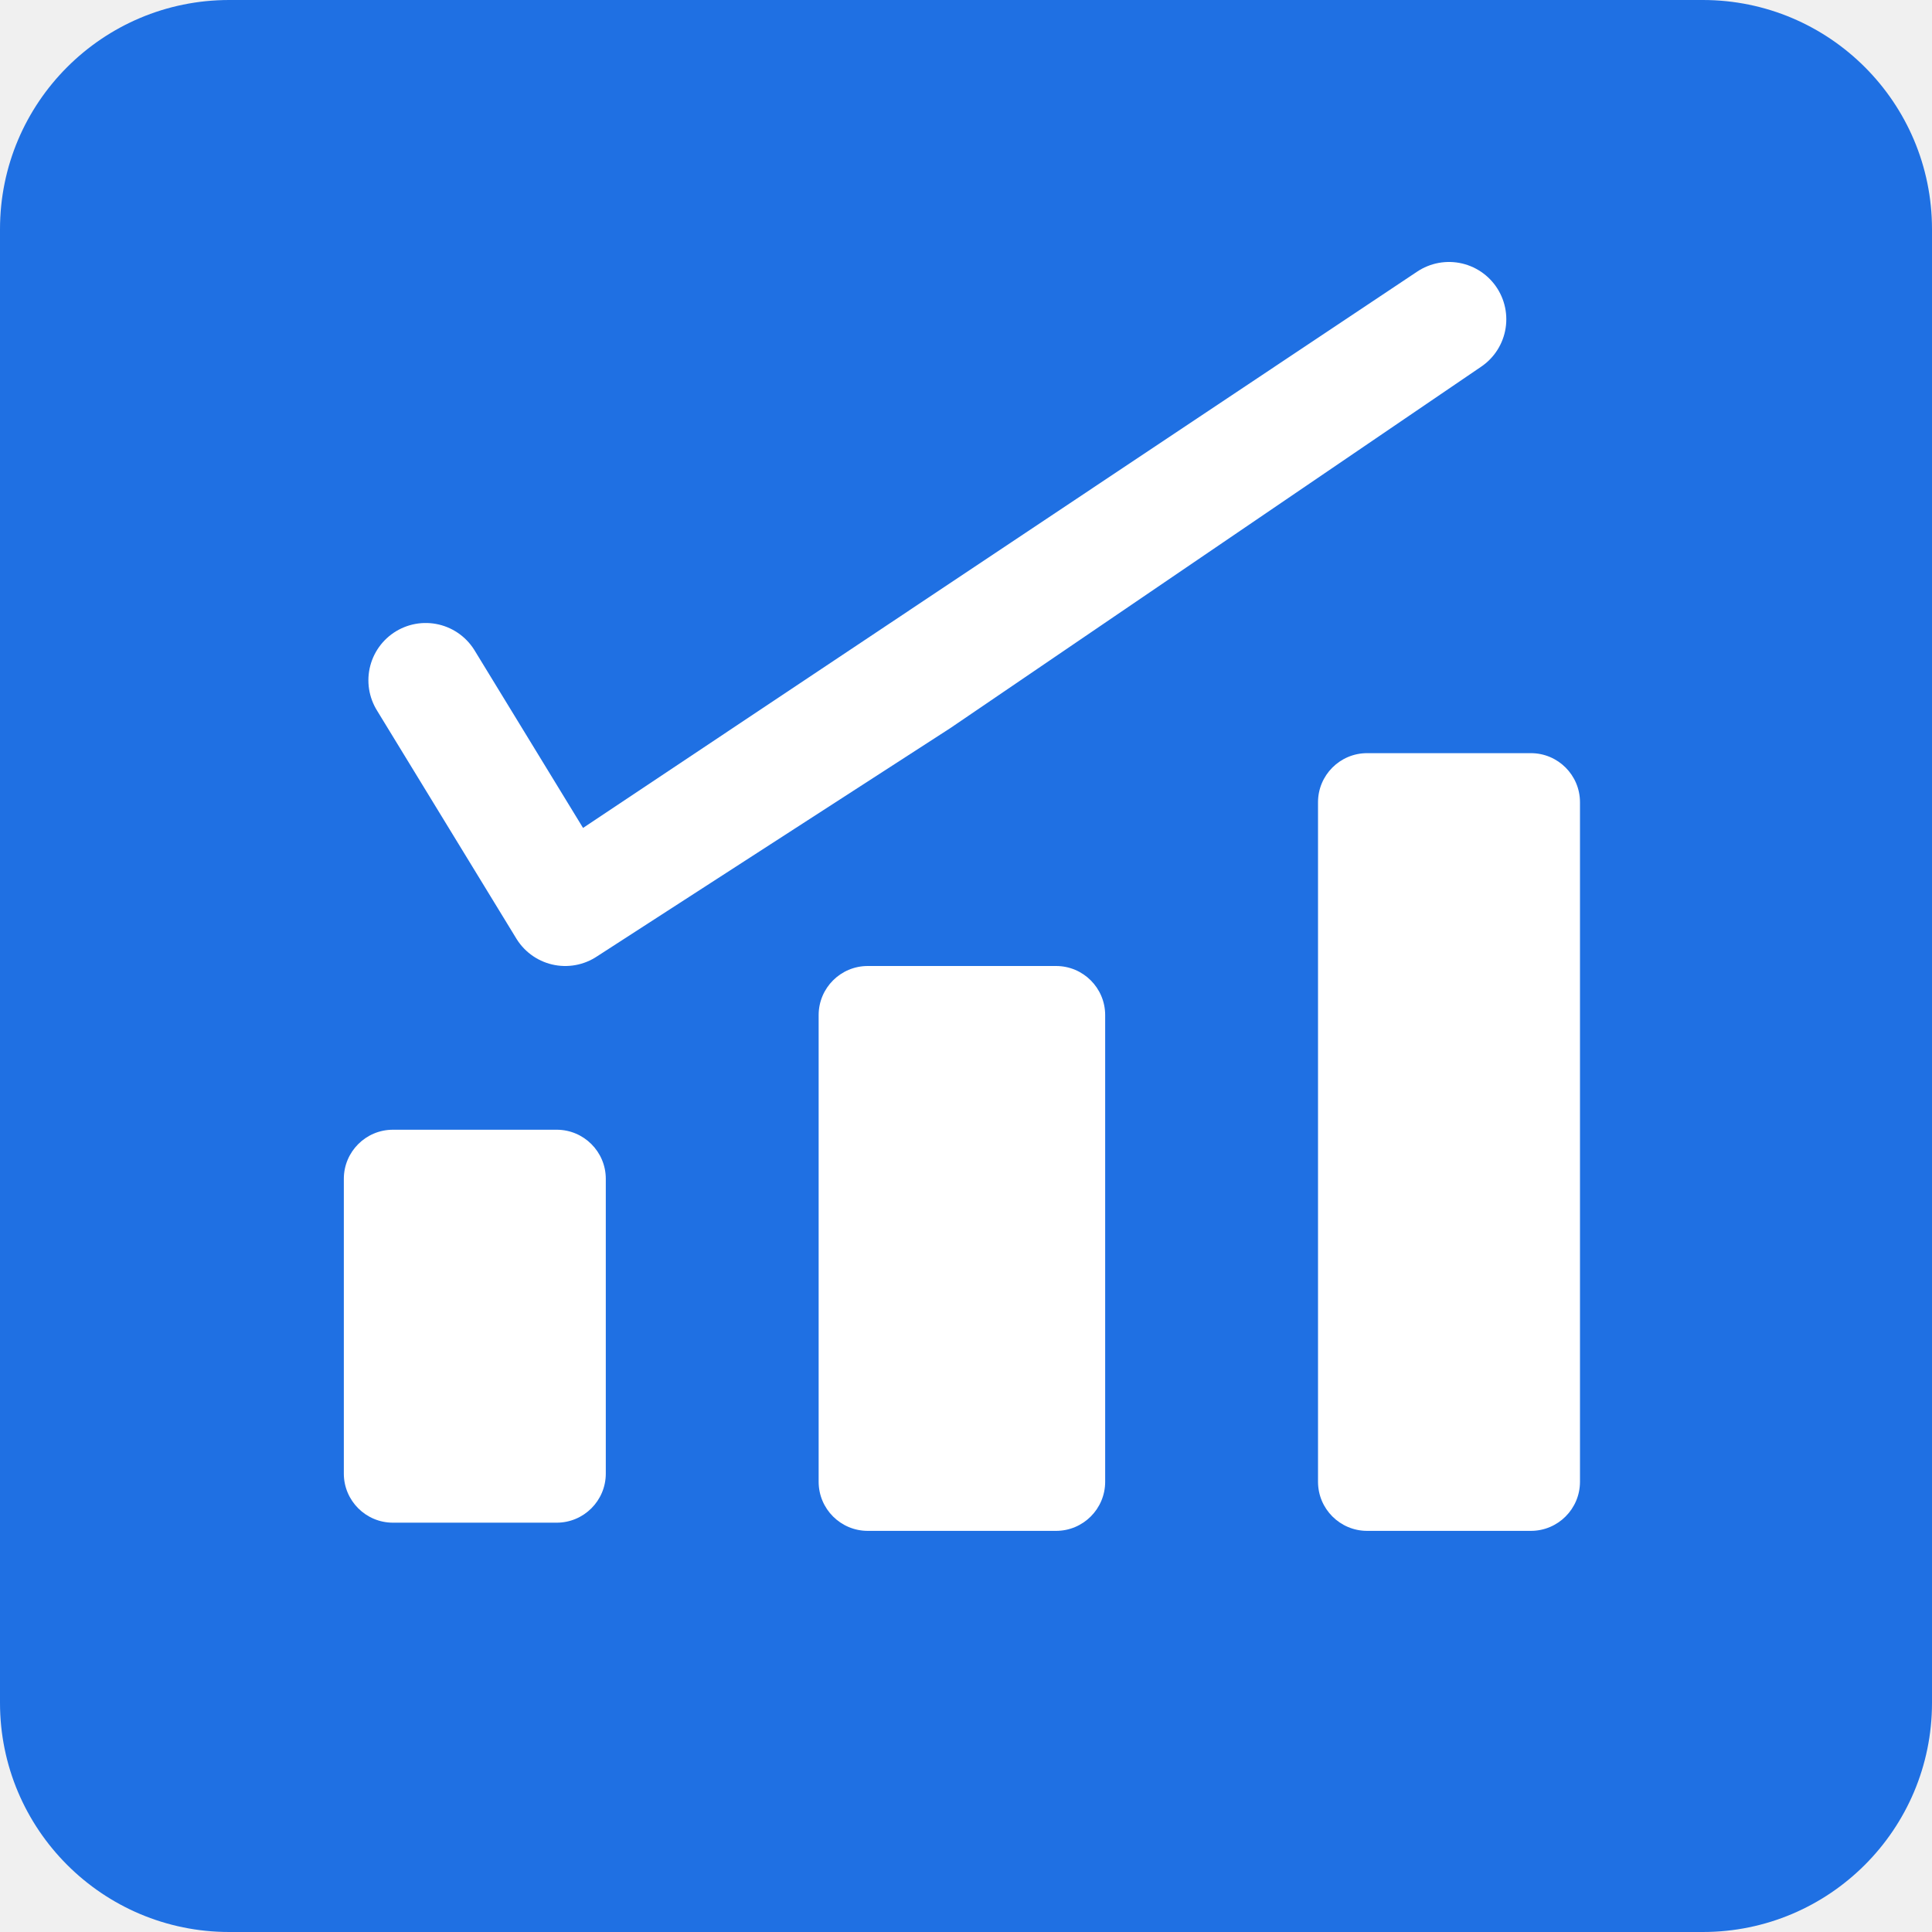
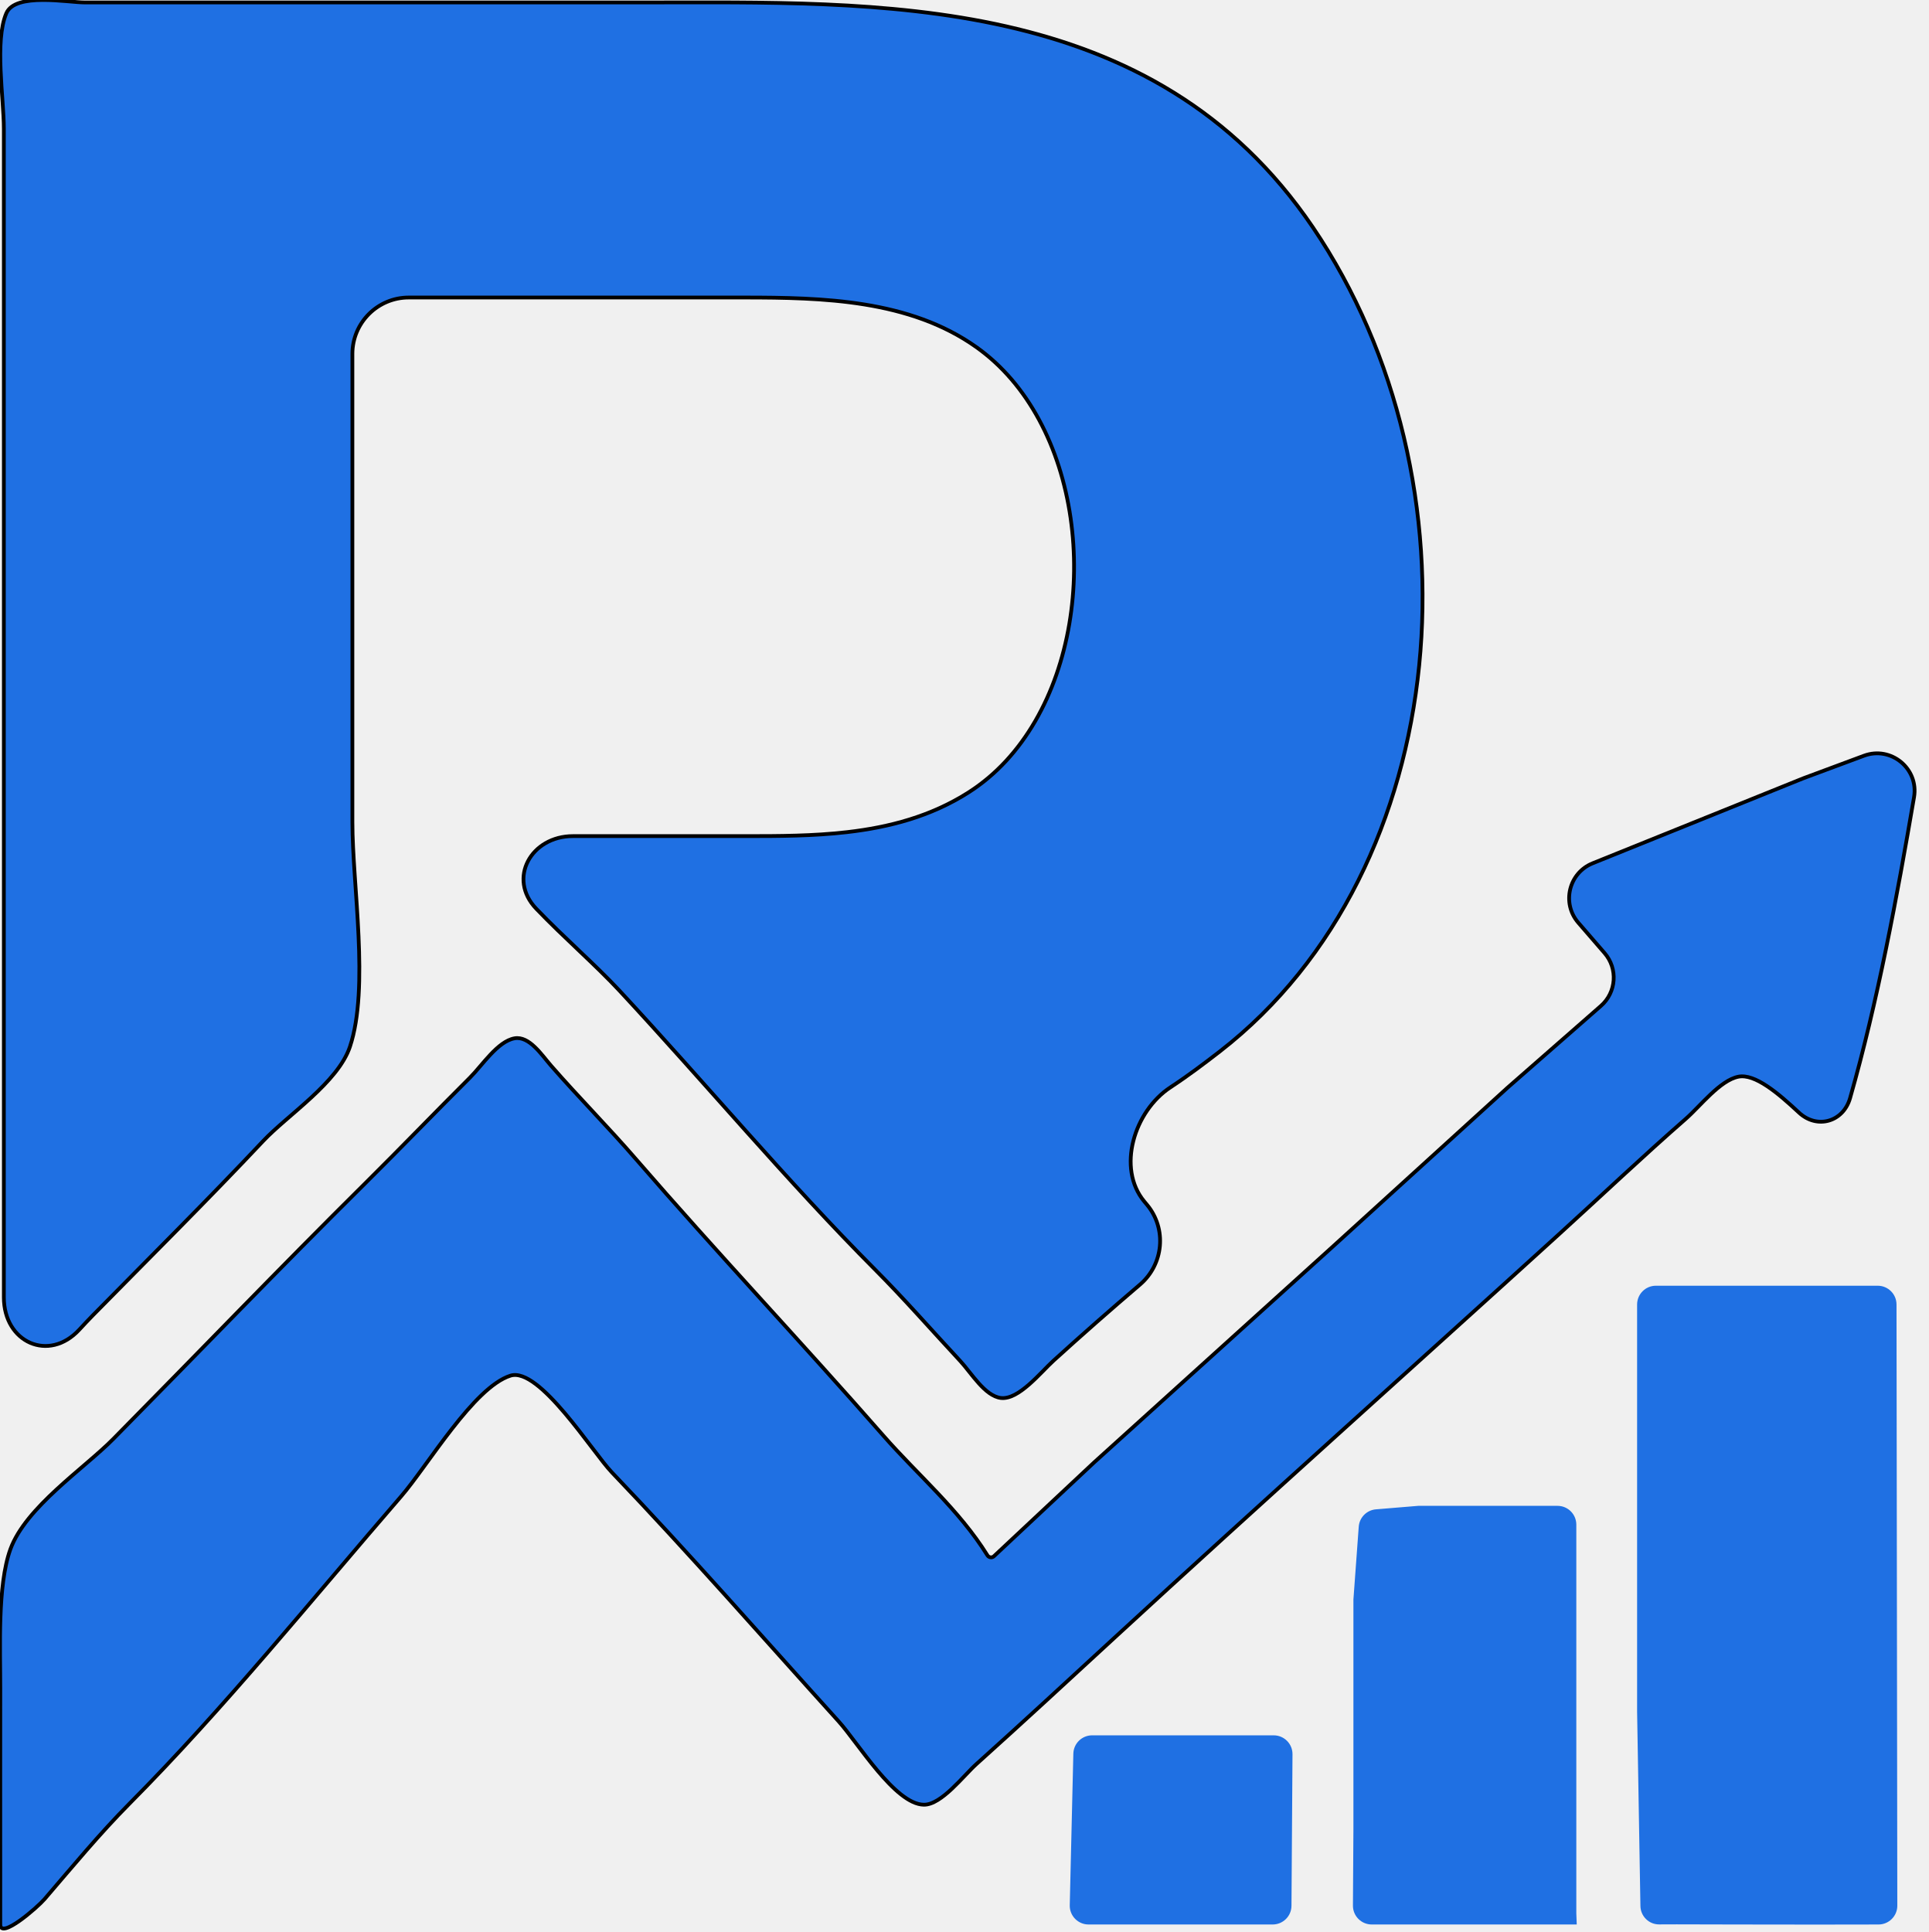
- <svg xmlns="http://www.w3.org/2000/svg" version="1.1" width="236" height="236">
-   <svg width="236" height="236" viewBox="0 0 236 236" fill="none">
-     <rect width="236" height="236" rx="28" fill="#1F70E3" />
-     <rect x="42" y="138" width="32" height="48" rx="6" fill="white" />
-     <rect x="161" y="92" width="32" height="95" rx="6" fill="white" />
-     <rect x="100" y="118" width="35" height="69" rx="6" fill="white" />
-     <path d="M69.046 111L112.227 83.1L177 39L69.046 111ZM69.046 111L52 83.1" stroke="white" stroke-width="14" stroke-linecap="round" stroke-linejoin="round" />
+ <svg xmlns="http://www.w3.org/2000/svg" version="1.1" width="513" height="514">
+   <svg width="513" height="514" viewBox="0 0 513 514" fill="none">
+     <path d="M1.677 3.542C4.058 -2.051 18.033 0.653 22.59 0.653H171.376C233.546 0.653 306.655 -2.369 349.256 60.462C394.825 127.672 387.398 230.976 324.475 279.76C320.383 282.932 315.983 286.25 311.385 289.268C301.737 295.6 297.033 310.773 304.414 319.645L305.153 320.533C310.461 326.913 309.571 336.381 303.258 341.767C295.507 348.378 287.835 355.127 280.269 361.997C276.854 365.098 270.991 372.51 266.254 371.924C262.003 371.398 258.372 365.229 255.472 362.108C247.949 354.014 240.588 345.582 232.831 337.794C209.37 314.241 187.647 288.155 164.906 263.674C158.393 256.662 150.076 249.507 142.646 241.747C134.952 233.71 141.295 222.444 152.422 222.443H198.33C207.221 222.443 216.346 222.419 225.322 221.388C236.574 220.095 247.594 217.223 257.629 210.839C287.105 192.086 293.469 143.156 276.393 111.616C272.243 103.951 266.709 97.313 259.785 92.385C241.941 79.684 218.752 79.167 198.109 79.152H108.748C100.464 79.152 93.748 85.868 93.748 94.152V218.706C93.748 235.512 98.32 262.813 93.098 278.465C89.913 288.008 76.468 296.697 70.028 303.541C55.192 319.309 39.878 334.503 24.746 349.893C23.526 351.133 22.319 352.419 21.117 353.727C13.005 362.551 1.026 357.138 1.026 345.151V34.296C1.026 26.039 -1.5 11.003 1.677 3.542Z" fill="#1F70E3" />
+     <path d="M1.677 3.542C4.058 -2.051 18.033 0.653 22.59 0.653H171.376C233.546 0.653 306.655 -2.369 349.256 60.462C394.825 127.672 387.398 230.976 324.475 279.76C320.383 282.932 315.983 286.25 311.385 289.268C301.737 295.6 297.033 310.773 304.414 319.645L305.153 320.533C310.461 326.913 309.571 336.381 303.258 341.767C295.507 348.378 287.835 355.127 280.269 361.997C276.854 365.098 270.991 372.51 266.254 371.924C262.003 371.398 258.372 365.229 255.472 362.108C247.949 354.014 240.588 345.582 232.831 337.794C209.37 314.241 187.647 288.155 164.906 263.674C158.393 256.662 150.076 249.507 142.646 241.747C134.952 233.71 141.295 222.444 152.422 222.443H198.33C207.221 222.443 216.346 222.419 225.322 221.388C236.574 220.095 247.594 217.223 257.629 210.839C287.105 192.086 293.469 143.156 276.393 111.616C272.243 103.951 266.709 97.313 259.785 92.385C241.941 79.684 218.752 79.167 198.109 79.152H108.748C100.464 79.152 93.748 85.868 93.748 94.152V218.706C93.748 235.512 98.32 262.813 93.098 278.465C89.913 288.008 76.468 296.697 70.028 303.541C55.192 319.309 39.878 334.503 24.746 349.893C23.526 351.133 22.319 352.419 21.117 353.727C13.005 362.551 1.026 357.138 1.026 345.151V34.296C1.026 26.039 -1.5 11.003 1.677 3.542Z" stroke="black" />
+     <path d="M290.544 461.678C287.828 461.678 285.609 463.845 285.545 466.56L284.59 506.882C284.524 509.689 286.781 512 289.589 512H338.575C341.324 512 343.557 509.782 343.575 507.034L343.847 466.712C343.866 463.937 341.622 461.678 338.847 461.678H290.544Z" fill="#1F70E3" />
+     <path d="M419.352 509.027V405.624C419.352 402.862 417.114 400.624 414.352 400.624H377.304L366.046 401.552C363.591 401.755 361.65 403.715 361.47 406.171L360.054 425.544V486.598L359.927 506.969C359.91 509.742 362.153 512 364.927 512H377.078H419.465" fill="#1F70E3" />
+     <path d="M440.525 342.061C437.763 342.061 435.525 344.299 435.525 347.061V455.448L436.406 507.085C436.452 509.813 438.676 512.007 441.404 511.98C443.124 511.963 445.242 511.949 461.795 512C480.435 512.058 487.982 512.014 499.744 512.002C502.508 512 504.75 509.757 504.747 506.993L504.534 347.054C504.53 344.295 502.292 342.061 499.534 342.061L440.525 342.061Z" fill="#1F70E3" />
+     <path d="M495.863 201.062C503.073 198.38 510.492 204.504 509.197 212.086C504.653 238.697 499.48 266.607 492.179 292.155C490.366 298.496 483.391 300.493 478.57 295.991C472.999 290.789 466.857 285.595 462.479 286.448C457.576 287.404 452.329 294.295 448.463 297.671C437.155 307.546 426.179 317.96 415.04 328.092C375.538 364.022 335.759 399.555 296.442 435.76C284.255 446.983 272.088 458.248 259.785 469.298C256.308 472.421 250.44 480.202 245.769 480.134C238.108 480.022 228.212 463.609 223.127 457.99C203.081 435.837 183.317 413.196 162.75 391.69C157.645 386.351 143.448 363.561 135.797 365.988C126.014 369.091 113.829 389.877 106.687 398.131C83.09 425.4 59.607 454.508 34.45 479.839C26.535 487.81 19.226 496.679 11.824 505.282C9.997 507.407 0.075 516.085 0.074 512V495.64C0.074 480.562 0.053 464.429 0.074 449.218C0.089 438.805 -0.732 421.833 2.755 412.194C6.801 401.009 22.363 390.701 30.137 382.824C52.43 360.234 74.477 337.289 96.982 314.986C106.394 305.659 115.62 296.068 125.015 286.706C128.271 283.461 132.386 277.041 136.874 276.241C140.814 275.54 144.126 280.691 146.578 283.499C153.988 291.986 161.835 299.887 169.22 308.418C190.778 333.323 213.291 357.153 234.987 381.929C244.172 392.417 255.098 401.594 262.687 413.79C262.894 414.124 263.259 414.329 263.652 414.329C263.938 414.329 264.214 414.22 264.423 414.025L291.052 389.084L354.663 331.564L401.023 289.404L425.892 267.619C430.028 263.996 430.463 257.712 426.864 253.554L419.883 245.486C415.394 240.298 417.342 232.235 423.703 229.668L479.729 207.063L495.863 201.062Z" fill="#1F70E3" />
+     <path d="M495.863 201.062C503.073 198.38 510.492 204.504 509.197 212.086C504.653 238.697 499.48 266.607 492.179 292.155C490.366 298.496 483.391 300.493 478.57 295.991C472.999 290.789 466.857 285.595 462.479 286.448C457.576 287.404 452.329 294.295 448.463 297.671C437.155 307.546 426.179 317.96 415.04 328.092C375.538 364.022 335.759 399.555 296.442 435.76C284.255 446.983 272.088 458.248 259.785 469.298C256.308 472.421 250.44 480.202 245.769 480.134C238.108 480.022 228.212 463.609 223.127 457.99C203.081 435.837 183.317 413.196 162.75 391.69C157.645 386.351 143.448 363.561 135.797 365.988C126.014 369.091 113.829 389.877 106.687 398.131C83.09 425.4 59.607 454.508 34.45 479.839C26.535 487.81 19.226 496.679 11.824 505.282C9.997 507.407 0.075 516.085 0.074 512V495.64C0.074 480.562 0.053 464.429 0.074 449.218C0.089 438.805 -0.732 421.833 2.755 412.194C6.801 401.009 22.363 390.701 30.137 382.824C52.43 360.234 74.477 337.289 96.982 314.986C106.394 305.659 115.62 296.068 125.015 286.706C128.271 283.461 132.386 277.041 136.874 276.241C140.814 275.54 144.126 280.691 146.578 283.499C153.988 291.986 161.835 299.887 169.22 308.418C190.778 333.323 213.291 357.153 234.987 381.929C244.172 392.417 255.098 401.594 262.687 413.79C262.894 414.124 263.259 414.329 263.652 414.329C263.938 414.329 264.214 414.22 264.423 414.025L291.052 389.084L354.663 331.564L401.023 289.404L425.892 267.619C430.028 263.996 430.463 257.712 426.864 253.554L419.883 245.486C415.394 240.298 417.342 232.235 423.703 229.668L479.729 207.063L495.863 201.062Z" stroke="black" />
  </svg>
  <style>@media (prefers-color-scheme: light) { :root { filter: none; } }
@media (prefers-color-scheme: dark) { :root { filter: none; } }
</style>
</svg>
